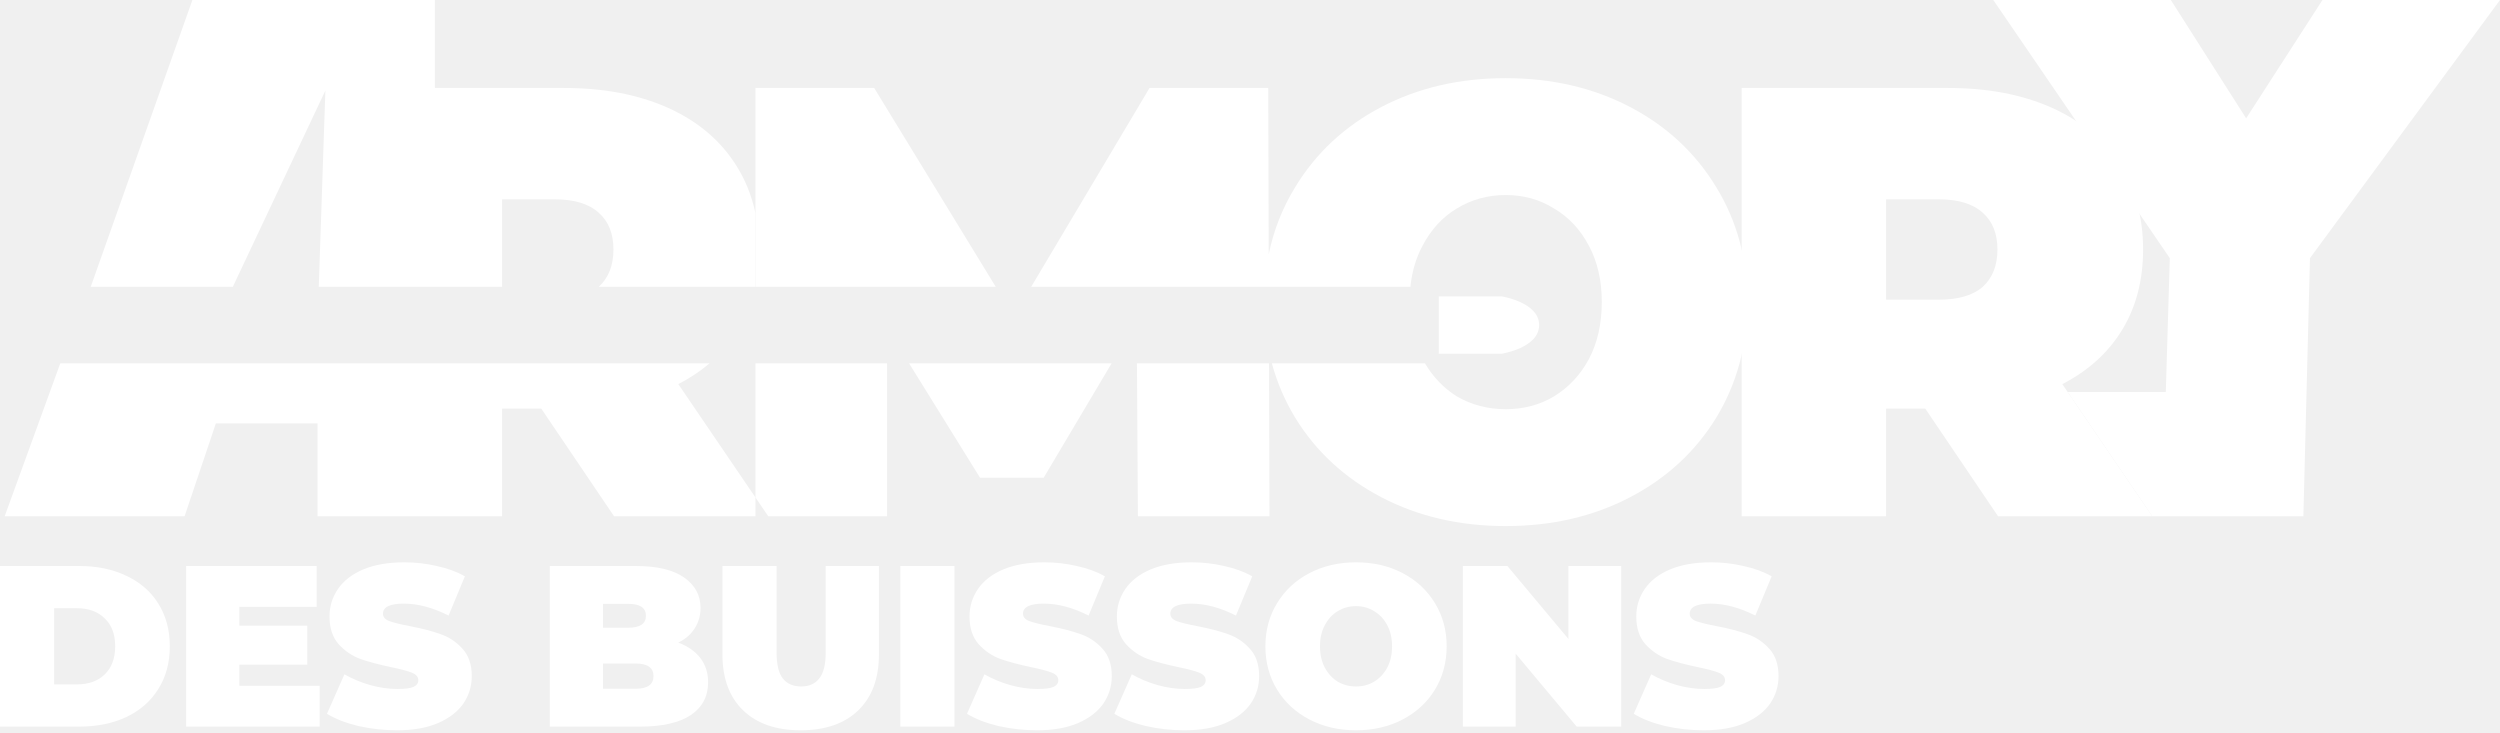
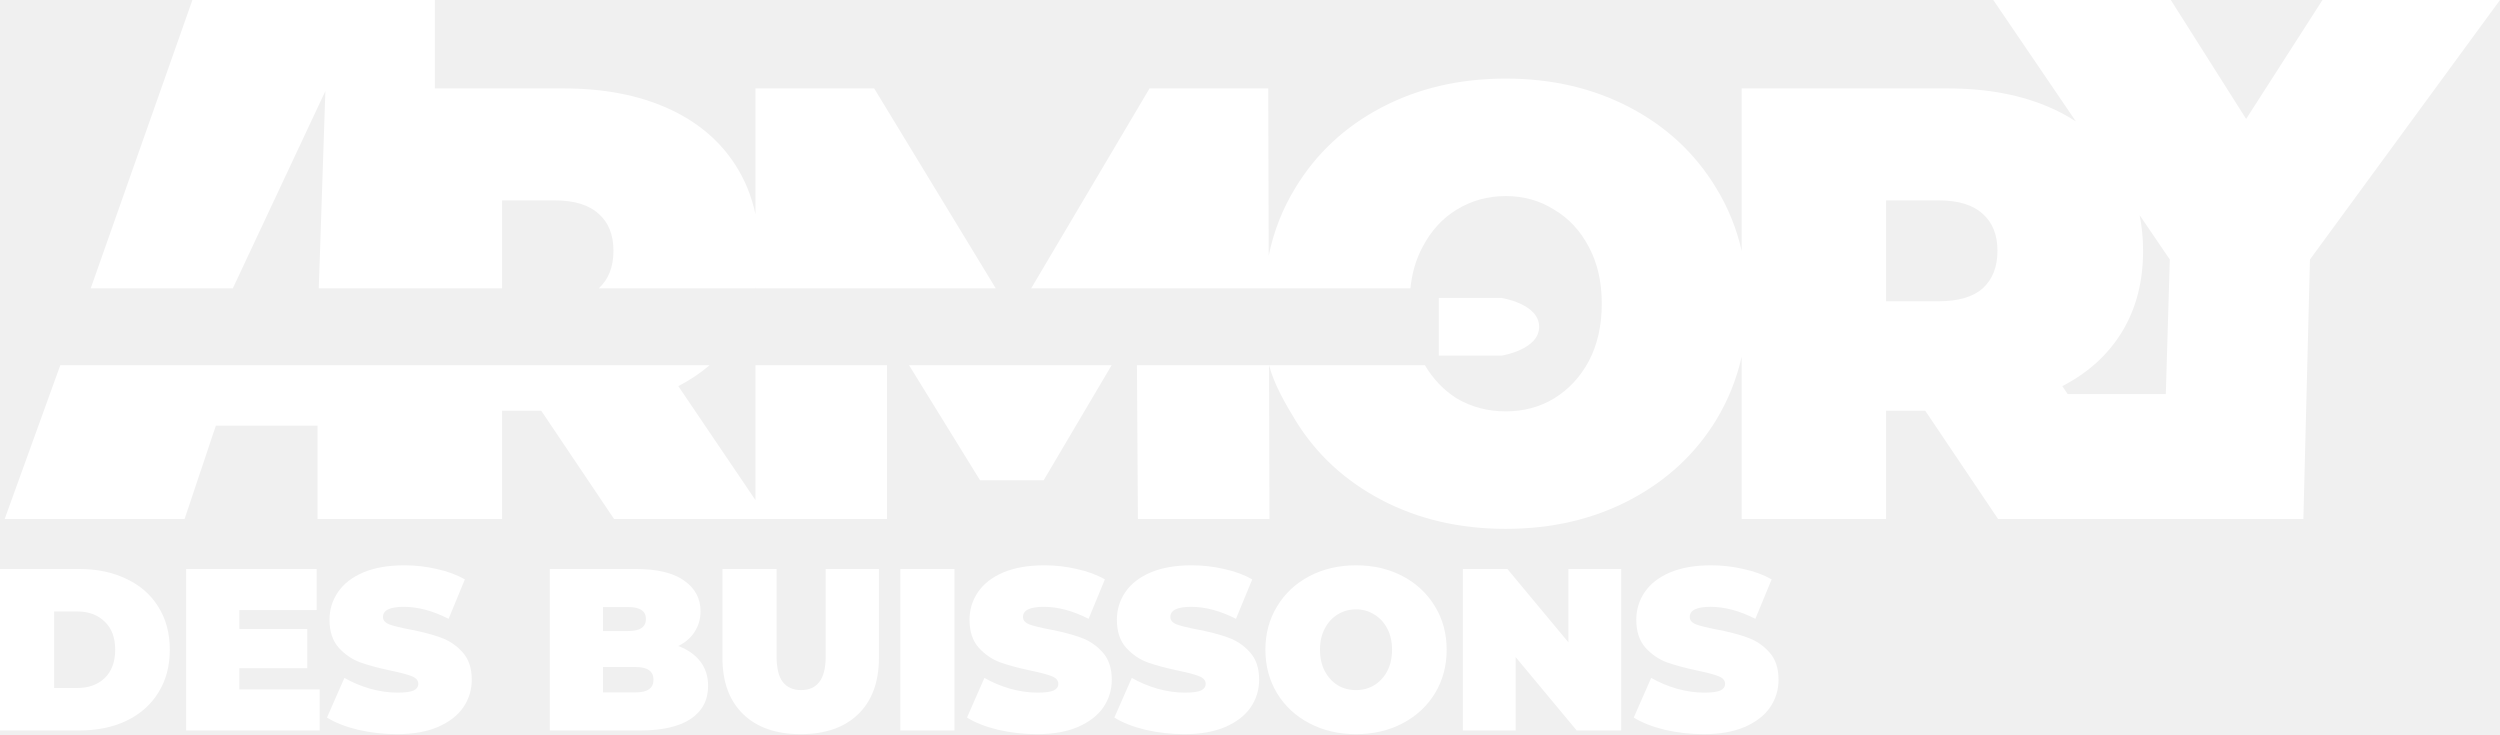
- <svg xmlns="http://www.w3.org/2000/svg" width="140" height="41" viewBox="0 0 140 41" fill="none">
-   <path d="M0 31.696H4.433C5.435 31.696 6.318 31.88 7.08 32.248C7.851 32.608 8.446 33.126 8.866 33.803C9.294 34.48 9.509 35.276 9.509 36.193C9.509 37.109 9.294 37.906 8.866 38.583C8.446 39.26 7.851 39.782 7.08 40.151C6.318 40.51 5.435 40.69 4.433 40.69H0V31.696ZM4.305 38.326C4.956 38.326 5.474 38.142 5.859 37.773C6.253 37.397 6.45 36.87 6.45 36.193C6.45 35.516 6.253 34.994 5.859 34.625C5.474 34.248 4.956 34.06 4.305 34.06H3.032V38.326H4.305Z" fill="white" />
-   <path d="M17.902 38.403V40.69H10.423V31.696H17.735V33.983H13.404V35.036H17.208V37.221H13.404V38.403H17.902Z" fill="white" />
-   <path d="M22.23 40.896C21.485 40.896 20.757 40.815 20.046 40.652C19.343 40.48 18.765 40.253 18.311 39.971L19.288 37.761C19.716 38.009 20.195 38.21 20.727 38.364C21.258 38.51 21.767 38.583 22.256 38.583C22.675 38.583 22.975 38.544 23.155 38.467C23.335 38.382 23.425 38.257 23.425 38.095C23.425 37.906 23.305 37.765 23.065 37.671C22.834 37.576 22.448 37.474 21.909 37.362C21.215 37.217 20.637 37.062 20.174 36.9C19.712 36.728 19.309 36.454 18.966 36.077C18.624 35.692 18.452 35.173 18.452 34.523C18.452 33.957 18.611 33.443 18.928 32.98C19.245 32.518 19.716 32.154 20.341 31.888C20.975 31.623 21.742 31.49 22.641 31.49C23.258 31.49 23.862 31.558 24.453 31.696C25.053 31.824 25.579 32.017 26.034 32.274L25.121 34.471C24.239 34.026 23.404 33.803 22.616 33.803C21.836 33.803 21.446 33.991 21.446 34.368C21.446 34.548 21.562 34.685 21.793 34.779C22.024 34.865 22.406 34.959 22.937 35.062C23.622 35.191 24.2 35.341 24.671 35.512C25.143 35.675 25.549 35.944 25.892 36.321C26.243 36.698 26.419 37.212 26.419 37.863C26.419 38.429 26.261 38.943 25.944 39.405C25.627 39.859 25.151 40.223 24.517 40.498C23.892 40.763 23.13 40.896 22.23 40.896Z" fill="white" />
-   <path d="M37.984 35.987C38.515 36.184 38.926 36.471 39.218 36.848C39.509 37.225 39.654 37.679 39.654 38.21C39.654 38.998 39.329 39.611 38.678 40.048C38.027 40.476 37.084 40.69 35.851 40.69H30.788V31.696H35.594C36.793 31.696 37.697 31.91 38.305 32.338C38.922 32.766 39.23 33.336 39.23 34.047C39.23 34.467 39.123 34.844 38.909 35.178C38.703 35.512 38.395 35.782 37.984 35.987ZM33.769 33.816V35.152H35.183C35.842 35.152 36.172 34.929 36.172 34.484C36.172 34.038 35.842 33.816 35.183 33.816H33.769ZM35.594 38.57C36.262 38.57 36.596 38.334 36.596 37.863C36.596 37.392 36.262 37.157 35.594 37.157H33.769V38.57H35.594Z" fill="white" />
-   <path d="M44.838 40.896C43.459 40.896 42.384 40.523 41.613 39.778C40.842 39.033 40.457 37.988 40.457 36.643V31.696H43.489V36.553C43.489 37.212 43.605 37.692 43.836 37.992C44.076 38.292 44.419 38.442 44.864 38.442C45.309 38.442 45.648 38.292 45.879 37.992C46.119 37.692 46.239 37.212 46.239 36.553V31.696H49.22V36.643C49.22 37.988 48.835 39.033 48.064 39.778C47.293 40.523 46.218 40.896 44.838 40.896Z" fill="white" />
-   <path d="M50.417 31.696H53.45V40.69H50.417V31.696Z" fill="white" />
-   <path d="M58.071 40.896C57.325 40.896 56.597 40.815 55.886 40.652C55.184 40.48 54.606 40.253 54.152 39.971L55.128 37.761C55.556 38.009 56.036 38.21 56.567 38.364C57.098 38.51 57.608 38.583 58.096 38.583C58.516 38.583 58.816 38.544 58.996 38.467C59.176 38.382 59.266 38.257 59.266 38.095C59.266 37.906 59.146 37.765 58.906 37.671C58.675 37.576 58.289 37.474 57.749 37.362C57.056 37.217 56.477 37.062 56.015 36.9C55.552 36.728 55.15 36.454 54.807 36.077C54.464 35.692 54.293 35.173 54.293 34.523C54.293 33.957 54.451 33.443 54.768 32.98C55.085 32.518 55.556 32.154 56.182 31.888C56.816 31.623 57.582 31.49 58.482 31.49C59.099 31.49 59.703 31.558 60.294 31.696C60.893 31.824 61.42 32.017 61.874 32.274L60.962 34.471C60.08 34.026 59.244 33.803 58.456 33.803C57.677 33.803 57.287 33.991 57.287 34.368C57.287 34.548 57.403 34.685 57.634 34.779C57.865 34.865 58.246 34.959 58.777 35.062C59.463 35.191 60.041 35.341 60.512 35.512C60.983 35.675 61.39 35.944 61.733 36.321C62.084 36.698 62.26 37.212 62.26 37.863C62.26 38.429 62.101 38.943 61.784 39.405C61.467 39.859 60.992 40.223 60.358 40.498C59.733 40.763 58.97 40.896 58.071 40.896Z" fill="white" />
-   <path d="M66.323 40.896C65.578 40.896 64.85 40.815 64.139 40.652C63.436 40.48 62.858 40.253 62.404 39.971L63.38 37.761C63.809 38.009 64.288 38.21 64.82 38.364C65.351 38.51 65.86 38.583 66.349 38.583C66.769 38.583 67.068 38.544 67.248 38.467C67.428 38.382 67.518 38.257 67.518 38.095C67.518 37.906 67.398 37.765 67.158 37.671C66.927 37.576 66.541 37.474 66.002 37.362C65.308 37.217 64.73 37.062 64.267 36.9C63.804 36.728 63.402 36.454 63.059 36.077C62.717 35.692 62.545 35.173 62.545 34.523C62.545 33.957 62.704 33.443 63.021 32.98C63.338 32.518 63.809 32.154 64.434 31.888C65.068 31.623 65.835 31.49 66.734 31.49C67.351 31.49 67.955 31.558 68.546 31.696C69.146 31.824 69.672 32.017 70.126 32.274L69.214 34.471C68.332 34.026 67.497 33.803 66.709 33.803C65.929 33.803 65.539 33.991 65.539 34.368C65.539 34.548 65.655 34.685 65.886 34.779C66.117 34.865 66.499 34.959 67.03 35.062C67.715 35.191 68.293 35.341 68.764 35.512C69.236 35.675 69.642 35.944 69.985 36.321C70.336 36.698 70.512 37.212 70.512 37.863C70.512 38.429 70.353 38.943 70.037 39.405C69.72 39.859 69.244 40.223 68.61 40.498C67.985 40.763 67.222 40.896 66.323 40.896Z" fill="white" />
-   <path d="M75.937 40.896C74.969 40.896 74.1 40.694 73.329 40.292C72.558 39.889 71.954 39.333 71.517 38.621C71.08 37.902 70.862 37.092 70.862 36.193C70.862 35.294 71.08 34.488 71.517 33.777C71.954 33.058 72.558 32.496 73.329 32.094C74.1 31.691 74.969 31.49 75.937 31.49C76.905 31.49 77.775 31.691 78.546 32.094C79.317 32.496 79.921 33.058 80.358 33.777C80.794 34.488 81.013 35.294 81.013 36.193C81.013 37.092 80.794 37.902 80.358 38.621C79.921 39.333 79.317 39.889 78.546 40.292C77.775 40.694 76.905 40.896 75.937 40.896ZM75.937 38.442C76.314 38.442 76.653 38.352 76.953 38.172C77.261 37.983 77.505 37.722 77.685 37.388C77.865 37.045 77.955 36.647 77.955 36.193C77.955 35.739 77.865 35.345 77.685 35.011C77.505 34.668 77.261 34.407 76.953 34.227C76.653 34.038 76.314 33.944 75.937 33.944C75.56 33.944 75.218 34.038 74.909 34.227C74.61 34.407 74.37 34.668 74.19 35.011C74.01 35.345 73.92 35.739 73.92 36.193C73.92 36.647 74.01 37.045 74.19 37.388C74.37 37.722 74.61 37.983 74.909 38.172C75.218 38.352 75.56 38.442 75.937 38.442Z" fill="white" />
-   <path d="M90.787 31.696V40.69H88.294L84.876 36.604V40.69H81.921V31.696H84.414L87.832 35.782V31.696H90.787Z" fill="white" />
-   <path d="M95.409 40.896C94.664 40.896 93.936 40.815 93.225 40.652C92.522 40.48 91.944 40.253 91.49 39.971L92.467 37.761C92.895 38.009 93.375 38.21 93.906 38.364C94.437 38.51 94.947 38.583 95.435 38.583C95.855 38.583 96.154 38.544 96.334 38.467C96.514 38.382 96.604 38.257 96.604 38.095C96.604 37.906 96.484 37.765 96.244 37.671C96.013 37.576 95.628 37.474 95.088 37.362C94.394 37.217 93.816 37.062 93.353 36.9C92.891 36.728 92.488 36.454 92.145 36.077C91.803 35.692 91.631 35.173 91.631 34.523C91.631 33.957 91.79 33.443 92.107 32.98C92.424 32.518 92.895 32.154 93.52 31.888C94.154 31.623 94.921 31.49 95.82 31.49C96.437 31.49 97.041 31.558 97.632 31.696C98.232 31.824 98.759 32.017 99.213 32.274L98.3 34.471C97.418 34.026 96.583 33.803 95.795 33.803C95.015 33.803 94.625 33.991 94.625 34.368C94.625 34.548 94.741 34.685 94.972 34.779C95.204 34.865 95.585 34.959 96.116 35.062C96.801 35.191 97.379 35.341 97.85 35.512C98.322 35.675 98.729 35.944 99.071 36.321C99.422 36.698 99.598 37.212 99.598 37.863C99.598 38.429 99.44 38.943 99.123 39.405C98.806 39.859 98.33 40.223 97.696 40.498C97.071 40.763 96.309 40.896 95.409 40.896Z" fill="white" />
-   <path d="M107.814 22.881H105.621V28.912H97.534V4.926H109.082C111.298 4.926 113.228 5.291 114.873 6.022C116.518 6.753 117.785 7.804 118.676 9.175C119.567 10.545 120.013 12.144 120.013 13.972C120.013 15.685 119.624 17.181 118.848 18.46C118.071 19.74 116.952 20.756 115.49 21.51L120.527 28.912H111.892L107.814 22.881ZM111.857 13.972C111.857 13.081 111.583 12.396 111.035 11.916C110.487 11.413 109.665 11.162 108.568 11.162H105.621V16.782H108.568C109.665 16.782 110.487 16.542 111.035 16.062C111.583 15.559 111.857 14.863 111.857 13.972Z" fill="white" />
-   <path d="M121.566 0H111.624L121.509 14.456L121.285 21.951H115.79L120.527 28.912H128.989L129.358 14.456L140 0H130.058L125.784 6.626L121.566 0Z" fill="white" />
-   <path fill-rule="evenodd" clip-rule="evenodd" d="M70.81 16.062H57.746L64.374 4.926H71.021L71.048 14.241C71.325 12.892 71.82 11.637 72.533 10.477C73.698 8.558 75.308 7.062 77.364 5.988C79.42 4.914 81.739 4.377 84.32 4.377C86.901 4.377 89.22 4.914 91.276 5.988C93.332 7.062 94.942 8.558 96.107 10.477C97.272 12.373 97.855 14.52 97.855 16.919C97.855 19.317 97.272 21.476 96.107 23.395C94.942 25.291 93.332 26.776 91.276 27.849C89.22 28.923 86.901 29.46 84.32 29.46C81.739 29.46 79.42 28.923 77.364 27.849C75.308 26.776 73.698 25.291 72.533 23.395C71.952 22.438 71.516 21.421 71.224 20.345H79.796C80.258 21.122 80.852 21.739 81.579 22.195C82.401 22.675 83.315 22.915 84.32 22.915C85.325 22.915 86.227 22.675 87.027 22.195C87.849 21.693 88.5 20.996 88.98 20.105C89.46 19.192 89.7 18.129 89.7 16.919C89.7 15.708 89.46 14.657 88.98 13.766C88.5 12.852 87.849 12.156 87.027 11.676C86.227 11.173 85.325 10.922 84.32 10.922C83.315 10.922 82.401 11.173 81.579 11.676C80.779 12.156 80.139 12.852 79.66 13.766C79.297 14.44 79.071 15.205 78.983 16.062H71.053H70.81ZM63.669 20.345L63.723 28.912H71.09L71.065 20.345H63.669ZM62.251 20.345H50.907L54.882 26.753H58.446L62.251 20.345Z" fill="white" />
-   <path d="M24.354 0H10.774L5.08 16.062H13.038L18.221 5.072L17.851 16.062H24.354H28.117V11.162H31.064C32.16 11.162 32.983 11.413 33.531 11.916C34.079 12.396 34.353 13.081 34.353 13.972C34.353 14.863 34.079 15.559 33.531 16.062L42.293 16.062C42.298 16.04 42.302 16.019 42.307 15.997V11.946C42.095 10.937 41.717 10.013 41.172 9.175C40.281 7.804 39.014 6.753 37.369 6.022C35.724 5.291 33.794 4.926 31.578 4.926H24.354V0Z" fill="white" />
-   <path d="M0.261 28.912H10.336L12.089 23.71H17.783V28.912H24.354H28.117V22.881H30.31L34.388 28.912H42.307V27.86L37.986 21.51C38.637 21.174 39.221 20.786 39.737 20.345H24.354H3.376L0.261 28.912Z" fill="white" />
-   <path d="M43.023 28.912H49.674V20.345H42.307V27.86L43.023 28.912Z" fill="white" />
-   <path d="M48.954 4.926H42.307V11.946V15.997V16.062H55.762L48.954 4.926Z" fill="white" />
-   <path d="M84.084 19.81C84.084 19.81 86.192 19.489 86.192 18.204C86.192 16.919 84.084 16.597 84.084 16.597L80.571 16.597L80.571 19.81H84.084Z" fill="white" />
+ <svg xmlns="http://www.w3.org/2000/svg" width="262" height="77" viewBox="0 0 262 77" fill="none">
+   <g clip-path="url(#clip0)">
+     <path d="M0 59.63H8.296C10.172 59.63 11.823 59.977 13.25 60.67C14.693 61.347 15.807 62.322 16.592 63.595C17.394 64.868 17.795 66.367 17.795 68.091C17.795 69.816 17.394 71.315 16.592 72.588C15.807 73.861 14.693 74.844 13.25 75.537C11.823 76.214 10.172 76.553 8.296 76.553H0V59.63ZM8.056 72.104C9.274 72.104 10.244 71.758 10.966 71.065C11.703 70.356 12.072 69.365 12.072 68.091C12.072 66.818 11.703 65.835 10.966 65.142C10.244 64.433 9.274 64.079 8.056 64.079H5.675V72.104H8.056Z" fill="white" />
+     <path d="M33.502 72.249V76.553H19.506V59.63H33.189V63.933H25.085V65.916H32.203V70.025H25.085V72.249H33.502Z" fill="white" />
+     <path d="M41.602 76.939C40.207 76.939 38.844 76.786 37.514 76.48C36.199 76.158 35.117 75.731 34.268 75.199L36.095 71.041C36.897 71.508 37.794 71.887 38.788 72.177C39.782 72.451 40.736 72.588 41.65 72.588C42.435 72.588 42.997 72.516 43.333 72.37C43.67 72.209 43.838 71.975 43.838 71.669C43.838 71.315 43.614 71.049 43.165 70.872C42.732 70.695 42.011 70.501 41.001 70.291C39.702 70.017 38.62 69.727 37.754 69.421C36.889 69.099 36.135 68.583 35.494 67.874C34.853 67.149 34.532 66.174 34.532 64.949C34.532 63.885 34.829 62.918 35.422 62.048C36.015 61.178 36.897 60.493 38.067 59.993C39.253 59.493 40.688 59.244 42.371 59.244C43.526 59.244 44.656 59.373 45.762 59.63C46.884 59.872 47.87 60.235 48.72 60.718L47.013 64.852C45.361 64.014 43.798 63.595 42.323 63.595C40.864 63.595 40.135 63.95 40.135 64.659C40.135 64.997 40.351 65.255 40.784 65.432C41.217 65.594 41.931 65.771 42.925 65.964C44.207 66.206 45.289 66.488 46.171 66.81C47.053 67.117 47.814 67.624 48.455 68.333C49.113 69.042 49.441 70.01 49.441 71.234C49.441 72.298 49.145 73.265 48.551 74.135C47.958 74.989 47.069 75.674 45.882 76.19C44.712 76.69 43.285 76.939 41.602 76.939Z" fill="white" />
+     <path d="M71.084 67.704C72.078 68.075 72.847 68.615 73.393 69.324C73.938 70.033 74.21 70.888 74.21 71.887C74.21 73.369 73.601 74.522 72.382 75.344C71.164 76.149 69.401 76.553 67.093 76.553H57.618V59.63H66.611C68.856 59.63 70.547 60.033 71.685 60.839C72.84 61.645 73.416 62.717 73.416 64.054C73.416 64.844 73.216 65.553 72.815 66.181C72.431 66.81 71.854 67.318 71.084 67.704ZM63.197 63.619V66.133H65.842C67.076 66.133 67.694 65.715 67.694 64.876C67.694 64.038 67.076 63.619 65.842 63.619H63.197ZM66.611 72.564C67.862 72.564 68.487 72.12 68.487 71.234C68.487 70.348 67.862 69.904 66.611 69.904H63.197V72.564H66.611Z" fill="white" />
+     <path d="M83.912 76.939C81.331 76.939 79.319 76.239 77.876 74.836C76.433 73.434 75.712 71.468 75.712 68.938V59.63H81.386V68.768C81.386 70.01 81.604 70.912 82.036 71.476C82.485 72.04 83.126 72.322 83.96 72.322C84.794 72.322 85.427 72.04 85.859 71.476C86.309 70.912 86.533 70.01 86.533 68.768V59.63H92.112V68.938C92.112 71.468 91.391 73.434 89.947 74.836C88.505 76.239 86.493 76.939 83.912 76.939Z" fill="white" />
+     <path d="M94.352 59.63H100.028V76.553H94.352V59.63Z" fill="white" />
+     <path d="M108.675 76.939C107.28 76.939 105.918 76.786 104.587 76.48C103.272 76.158 102.19 75.731 101.341 75.199L103.168 71.041C103.97 71.508 104.867 71.887 105.861 72.177C106.856 72.451 107.81 72.588 108.723 72.588C109.509 72.588 110.07 72.516 110.407 72.37C110.743 72.209 110.912 71.975 110.912 71.669C110.912 71.315 110.687 71.049 110.238 70.872C109.805 70.695 109.084 70.501 108.074 70.291C106.776 70.017 105.694 69.727 104.827 69.421C103.962 69.099 103.209 68.583 102.567 67.874C101.926 67.149 101.606 66.174 101.606 64.949C101.606 63.885 101.902 62.918 102.495 62.048C103.088 61.178 103.97 60.493 105.14 59.993C106.326 59.493 107.762 59.244 109.445 59.244C110.599 59.244 111.729 59.373 112.835 59.63C113.957 59.872 114.943 60.235 115.793 60.718L114.086 64.852C112.434 64.014 110.872 63.595 109.397 63.595C107.938 63.595 107.208 63.95 107.208 64.659C107.208 64.997 107.425 65.255 107.858 65.432C108.291 65.594 109.004 65.771 109.997 65.964C111.28 66.206 112.362 66.488 113.244 66.81C114.126 67.117 114.887 67.624 115.529 68.333C116.186 69.042 116.515 70.01 116.515 71.234C116.515 72.298 116.218 73.265 115.625 74.135C115.031 74.989 114.142 75.674 112.955 76.19C111.785 76.69 110.359 76.939 108.675 76.939Z" fill="white" />
+     <path d="M124.119 76.939C122.724 76.939 121.361 76.786 120.031 76.48C118.716 76.158 117.634 75.731 116.785 75.199L118.612 71.041C119.414 71.508 120.312 71.887 121.305 72.177C122.299 72.451 123.253 72.588 124.167 72.588C124.952 72.588 125.513 72.516 125.85 72.37C126.187 72.209 126.355 71.975 126.355 71.669C126.355 71.315 126.131 71.049 125.682 70.872C125.249 70.695 124.528 70.501 123.518 70.291C122.219 70.017 121.137 69.727 120.271 69.421C119.406 69.099 118.652 68.583 118.011 67.874C117.369 67.149 117.049 66.174 117.049 64.949C117.049 63.885 117.346 62.918 117.939 62.048C118.532 61.178 119.414 60.493 120.584 59.993C121.77 59.493 123.205 59.244 124.888 59.244C126.043 59.244 127.173 59.373 128.279 59.63C129.401 59.872 130.387 60.235 131.236 60.718L129.53 64.852C127.878 64.014 126.315 63.595 124.84 63.595C123.381 63.595 122.652 63.95 122.652 64.659C122.652 64.997 122.868 65.255 123.301 65.432C123.734 65.594 124.448 65.771 125.441 65.964C126.724 66.206 127.806 66.488 128.688 66.81C129.57 67.117 130.331 67.624 130.972 68.333C131.629 69.042 131.958 70.01 131.958 71.234C131.958 72.298 131.661 73.265 131.068 74.135C130.475 74.989 129.585 75.674 128.399 76.19C127.229 76.69 125.802 76.939 124.119 76.939Z" fill="white" />
+     <path d="M142.112 76.939C140.3 76.939 138.673 76.561 137.23 75.803C135.787 75.046 134.657 73.998 133.839 72.66C133.022 71.307 132.613 69.783 132.613 68.091C132.613 66.399 133.022 64.884 133.839 63.546C134.657 62.193 135.787 61.137 137.23 60.38C138.673 59.622 140.3 59.244 142.112 59.244C143.923 59.244 145.55 59.622 146.993 60.38C148.435 61.137 149.566 62.193 150.384 63.546C151.201 64.884 151.61 66.399 151.61 68.091C151.61 69.783 151.201 71.307 150.384 72.66C149.566 73.998 148.435 75.046 146.993 75.803C145.55 76.561 143.923 76.939 142.112 76.939ZM142.112 72.322C142.817 72.322 143.45 72.153 144.011 71.814C144.588 71.46 145.045 70.968 145.382 70.34C145.718 69.695 145.887 68.946 145.887 68.091C145.887 67.237 145.718 66.496 145.382 65.867C145.045 65.223 144.588 64.731 144.011 64.393C143.45 64.038 142.817 63.861 142.112 63.861C141.406 63.861 140.764 64.038 140.188 64.393C139.627 64.731 139.177 65.223 138.841 65.867C138.504 66.496 138.336 67.237 138.336 68.091C138.336 68.946 138.504 69.695 138.841 70.34C139.177 70.968 139.627 71.46 140.188 71.814C140.764 72.153 141.406 72.322 142.112 72.322Z" fill="white" />
+     <path d="M169.901 59.63V76.553H165.236L158.84 68.865V76.553H153.309V59.63H157.974L164.371 67.318V59.63H169.901Z" fill="white" />
+     <path d="M178.552 76.939C177.156 76.939 175.794 76.786 174.463 76.48C173.149 76.158 172.067 75.731 171.217 75.199L173.045 71.041C173.846 71.508 174.744 71.887 175.738 72.177C176.732 72.451 177.686 72.588 178.6 72.588C179.385 72.588 179.946 72.516 180.283 72.37C180.62 72.209 180.788 71.975 180.788 71.669C180.788 71.315 180.564 71.049 180.114 70.872C179.682 70.695 178.96 70.501 177.95 70.291C176.652 70.017 175.57 69.727 174.704 69.421C173.838 69.099 173.085 68.583 172.443 67.874C171.802 67.149 171.482 66.174 171.482 64.949C171.482 63.885 171.778 62.918 172.371 62.048C172.964 61.178 173.846 60.493 175.017 59.993C176.203 59.493 177.638 59.244 179.321 59.244C180.475 59.244 181.606 59.373 182.711 59.63C183.833 59.872 184.819 60.235 185.669 60.718L183.962 64.852C182.311 64.014 180.748 63.595 179.273 63.595C177.814 63.595 177.085 63.95 177.085 64.659C177.085 64.997 177.301 65.255 177.734 65.432C178.167 65.594 178.88 65.771 179.874 65.964C181.156 66.206 182.238 66.488 183.12 66.81C184.002 67.117 184.764 67.624 185.405 68.333C186.062 69.042 186.391 70.01 186.391 71.234C186.391 72.298 186.094 73.265 185.501 74.135C184.908 74.989 184.018 75.674 182.832 76.19C181.661 76.69 180.235 76.939 178.552 76.939Z" fill="white" />
+     <path fill-rule="evenodd" clip-rule="evenodd" d="M119.152 38.276L119.253 54.393H133.039L132.994 38.276H119.152ZM116.498 38.276H95.269L102.708 50.331H109.377L116.498 38.276Z" fill="white" />
+     <path fill-rule="evenodd" clip-rule="evenodd" d="M197.662 43.047H201.767L209.398 54.393H241.394L242.084 27.196L262 0H243.394L235.395 12.465L227.502 0H208.896L217.554 12.729C216.758 12.208 215.899 11.742 214.976 11.33C211.898 9.955 208.286 9.267 204.139 9.267H182.529V26.295C181.995 23.945 181.105 21.75 179.858 19.71C177.677 16.1 174.663 13.285 170.816 11.265C166.969 9.245 162.63 8.235 157.799 8.235C152.968 8.235 148.629 9.245 144.781 11.265C140.934 13.285 137.92 16.1 135.74 19.71C134.405 21.893 133.479 24.254 132.961 26.791L132.911 9.267H120.471L108.067 30.218H147.811C147.977 28.606 148.398 27.167 149.077 25.899C149.975 24.18 151.172 22.869 152.669 21.966C154.207 21.021 155.917 20.548 157.799 20.548C159.68 20.548 161.368 21.021 162.864 21.966C164.404 22.869 165.622 24.18 166.52 25.899C167.417 27.575 167.866 29.552 167.866 31.83C167.866 34.108 167.417 36.106 166.52 37.825C165.622 39.501 164.404 40.812 162.864 41.757C161.368 42.66 159.68 43.111 157.799 43.111C155.917 43.111 154.207 42.66 152.669 41.757C151.31 40.898 150.197 39.738 149.332 38.276H132.994C133.539 40.301 134.652 42.213 135.74 44.014C137.92 47.581 140.934 50.374 144.781 52.394C148.629 54.414 152.968 55.424 157.799 55.424C162.63 55.424 166.969 54.414 170.816 52.394C174.663 50.374 177.677 47.581 179.858 44.014C181.105 41.949 181.995 39.736 182.529 37.377V54.393H197.662V43.047ZM222.415 34.731C223.868 32.324 224.595 29.509 224.595 26.286C224.595 24.977 224.475 23.731 224.233 22.547L227.395 27.196L226.977 41.298H216.692L216.131 40.468C218.867 39.05 220.961 37.137 222.415 34.731ZM207.795 22.418C208.82 23.32 209.333 24.61 209.333 26.286C209.333 27.962 208.82 29.273 207.795 30.218C206.768 31.121 205.229 31.572 203.177 31.572H197.662V21H203.177C205.229 21 206.768 21.472 207.795 22.418Z" fill="white" />
+     <path d="M45.577 0H20.164L9.507 30.218H24.4L34.1 9.543L33.407 30.218H52.619V21H58.134C60.186 21 61.725 21.472 62.751 22.418C63.777 23.32 64.29 24.61 64.29 26.286C64.29 27.962 63.777 29.273 62.751 30.218H79.148C79.157 30.177 79.166 30.137 79.174 30.096V30.218H104.354L91.615 9.267H79.174V22.474C78.778 20.576 78.071 18.838 77.05 17.261C75.384 14.682 73.011 12.705 69.933 11.33C66.855 9.955 63.242 9.267 59.096 9.267H45.577V0Z" fill="white" />
+     <path d="M0.489 54.393H19.344L22.623 44.607H33.28V54.393H52.619V43.047H56.723L64.354 54.393H92.961V38.276H79.174V52.414L71.087 40.468C72.307 39.836 73.4 39.105 74.364 38.276H6.318L0.489 54.393Z" fill="white" />
+     <path d="M157.358 37.269C157.358 37.269 161.303 36.664 161.303 34.247C161.303 31.83 157.358 31.225 157.358 31.225H150.783V37.269H157.358Z" fill="white" />
+   </g>
+   <defs>
+     <clipPath id="clip0">
+       <rect width="262" height="77" fill="white" />
+     </clipPath>
+   </defs>
</svg>
